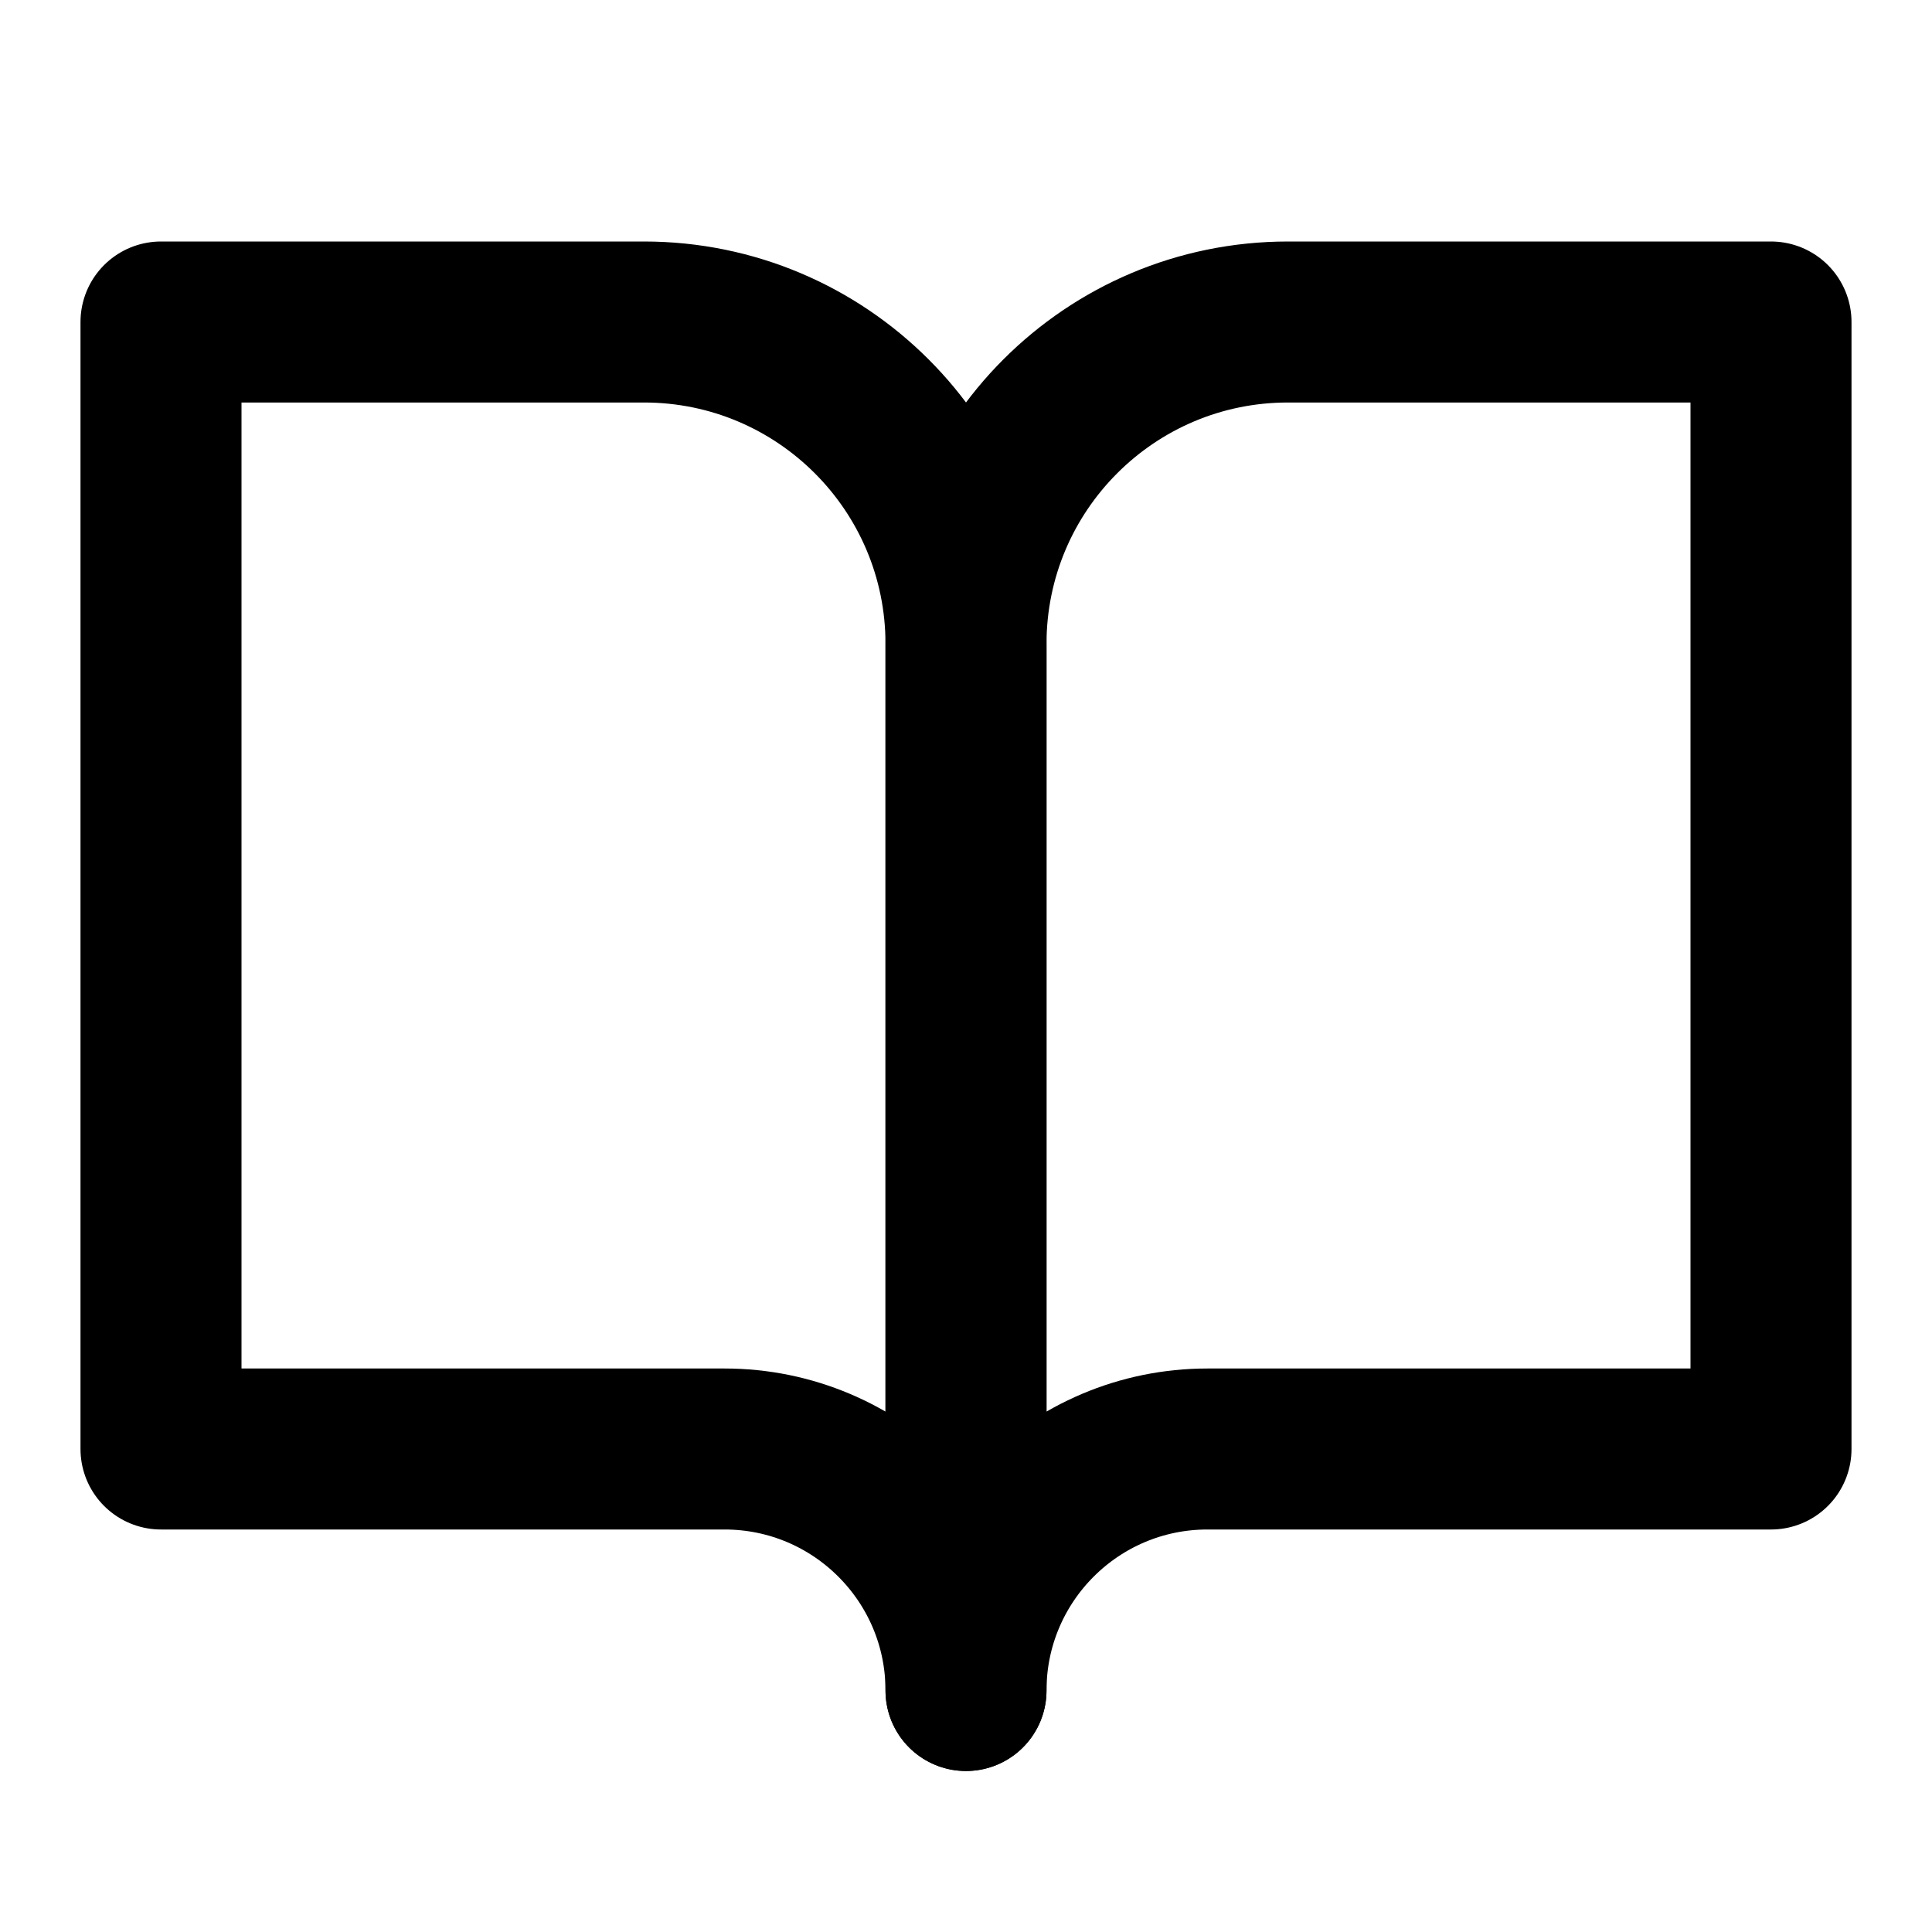
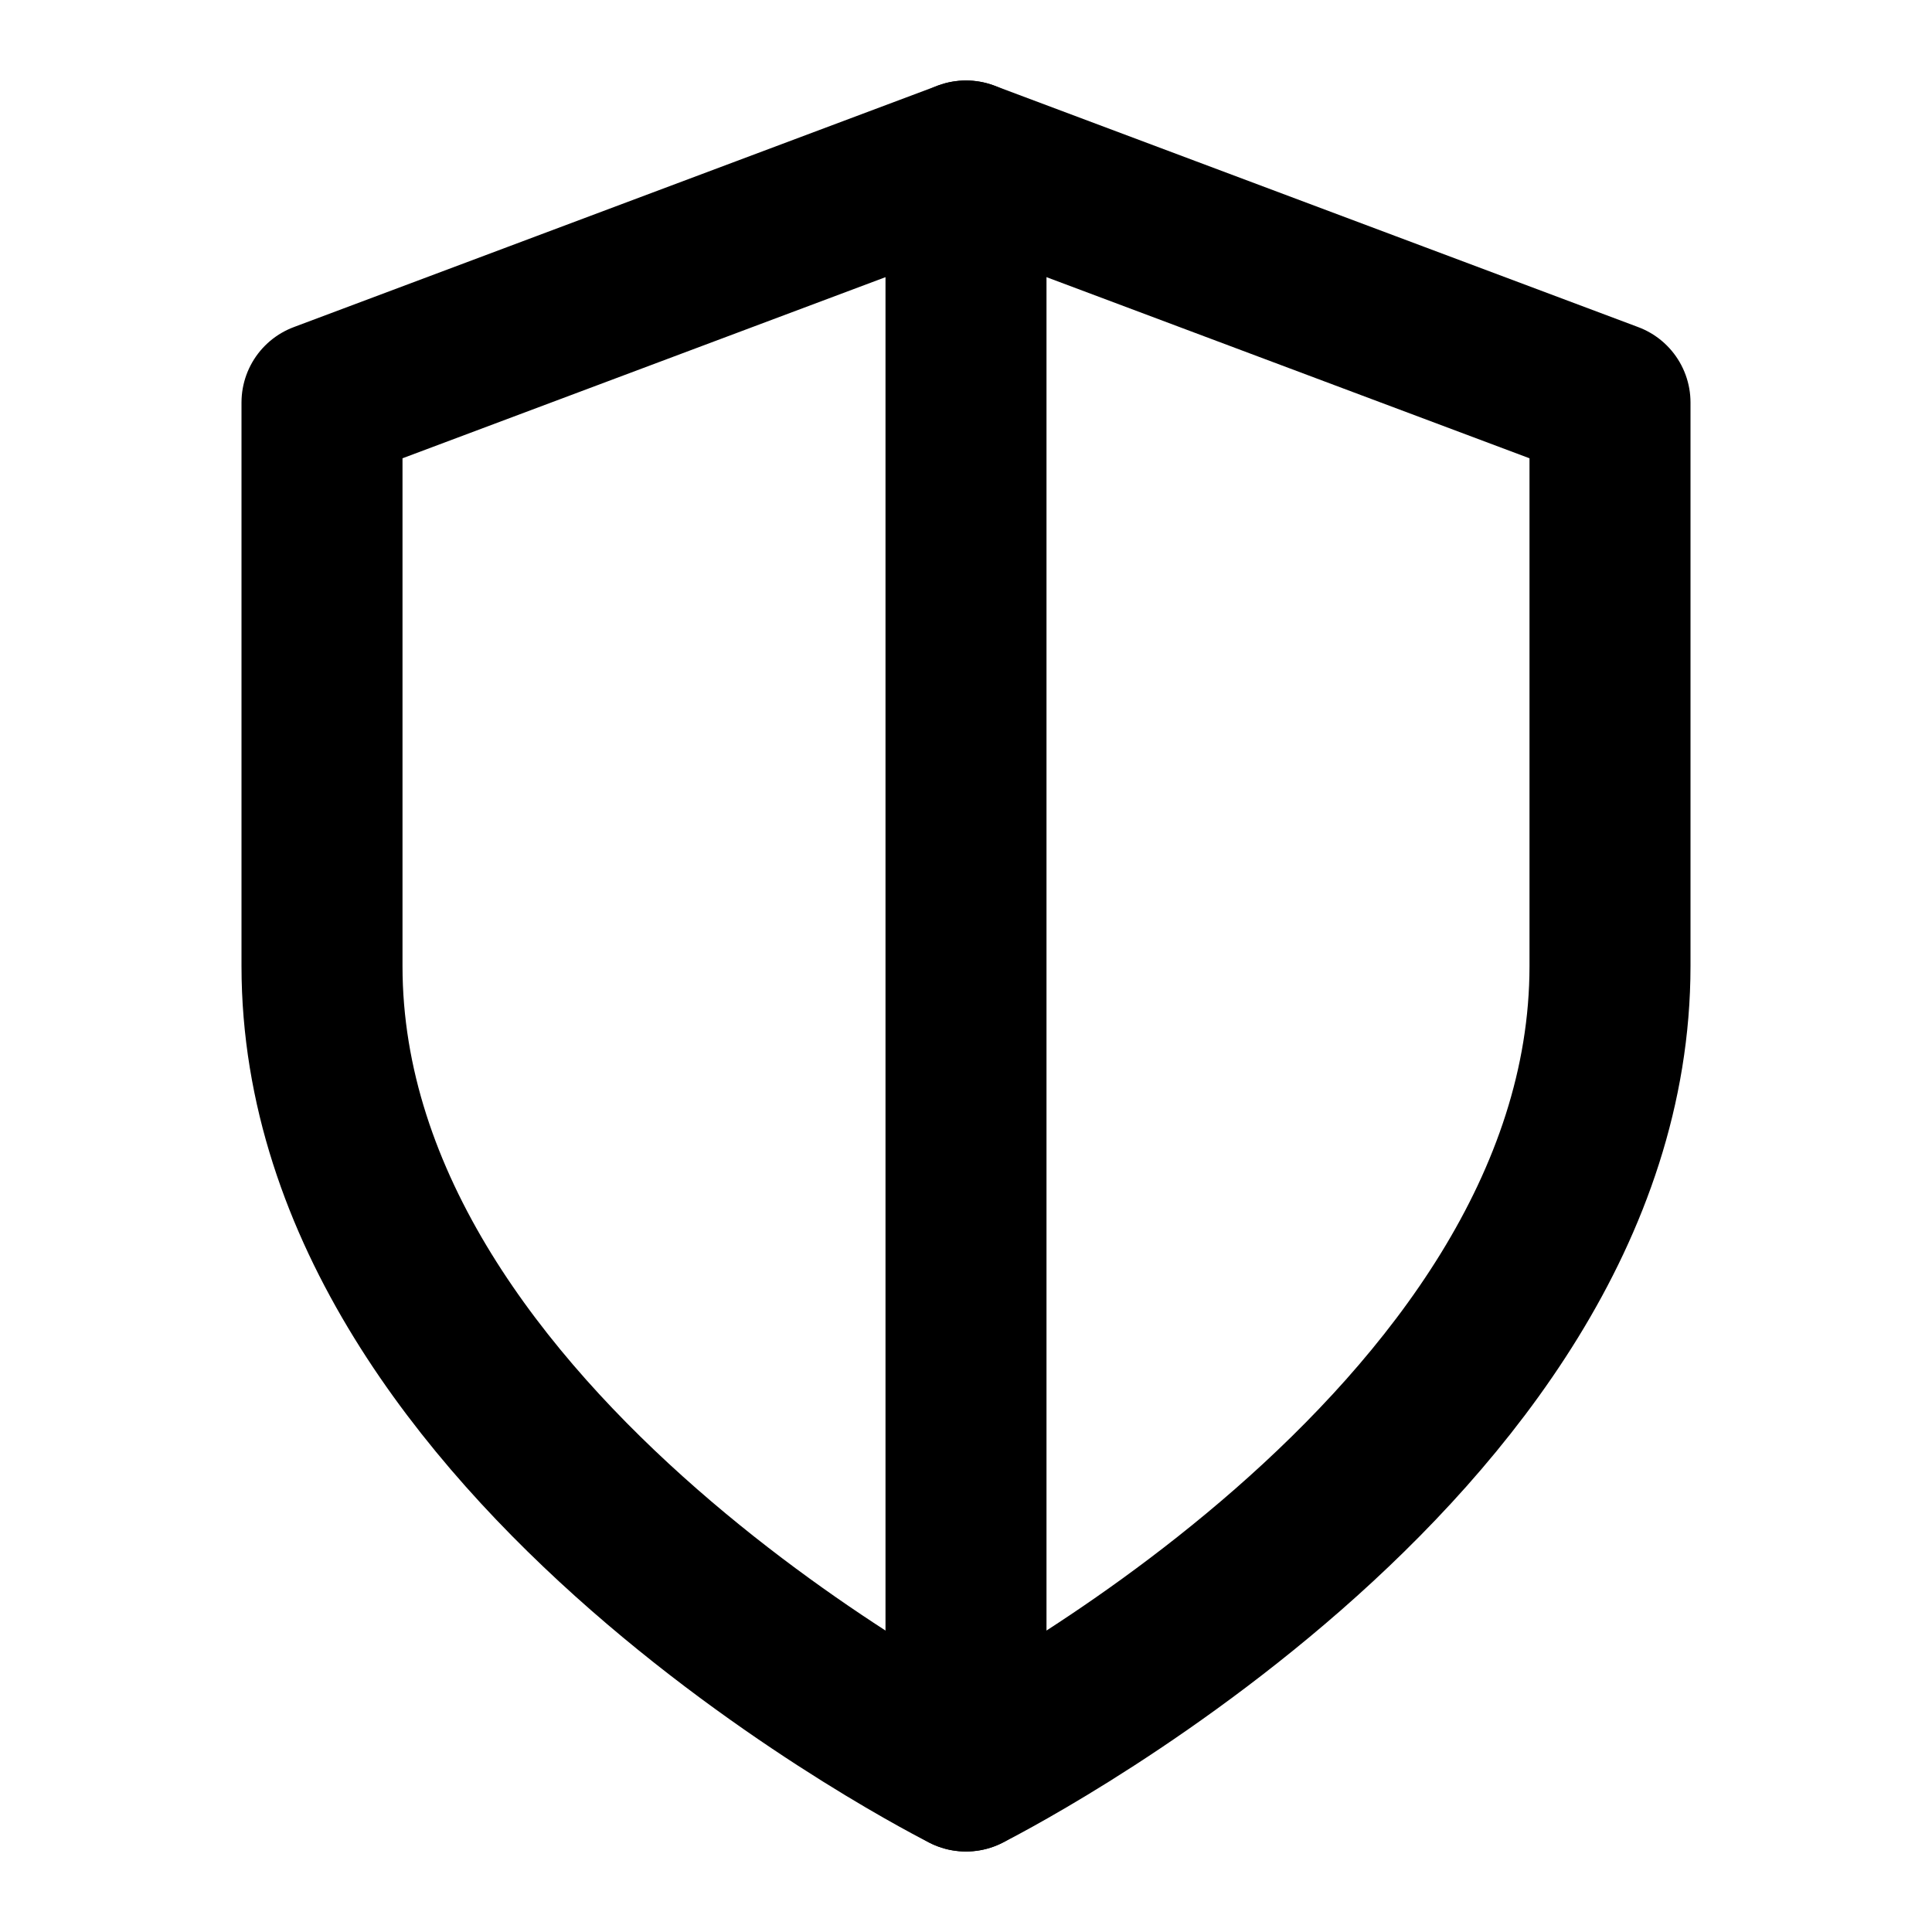
<svg xmlns="http://www.w3.org/2000/svg" viewBox="0 0 24 24" fill="none" stroke="currentColor" stroke-width="2" stroke-linecap="round" stroke-linejoin="round">
-   <path d="M2 4h6a4 4 0 0 1 4 4v13a3 3 0 0 0-3-3H2z" />
-   <path d="M22 4h-6a4 4 0 0 0-4 4v13a3 3 0 0 1 3-3h7z" />
+   <path d="M12 22s8-4 8-10V5l-8-3-8 3v7c0 6 8 10 8 10z" />
+   <path d="M12 2v20" />
</svg>
